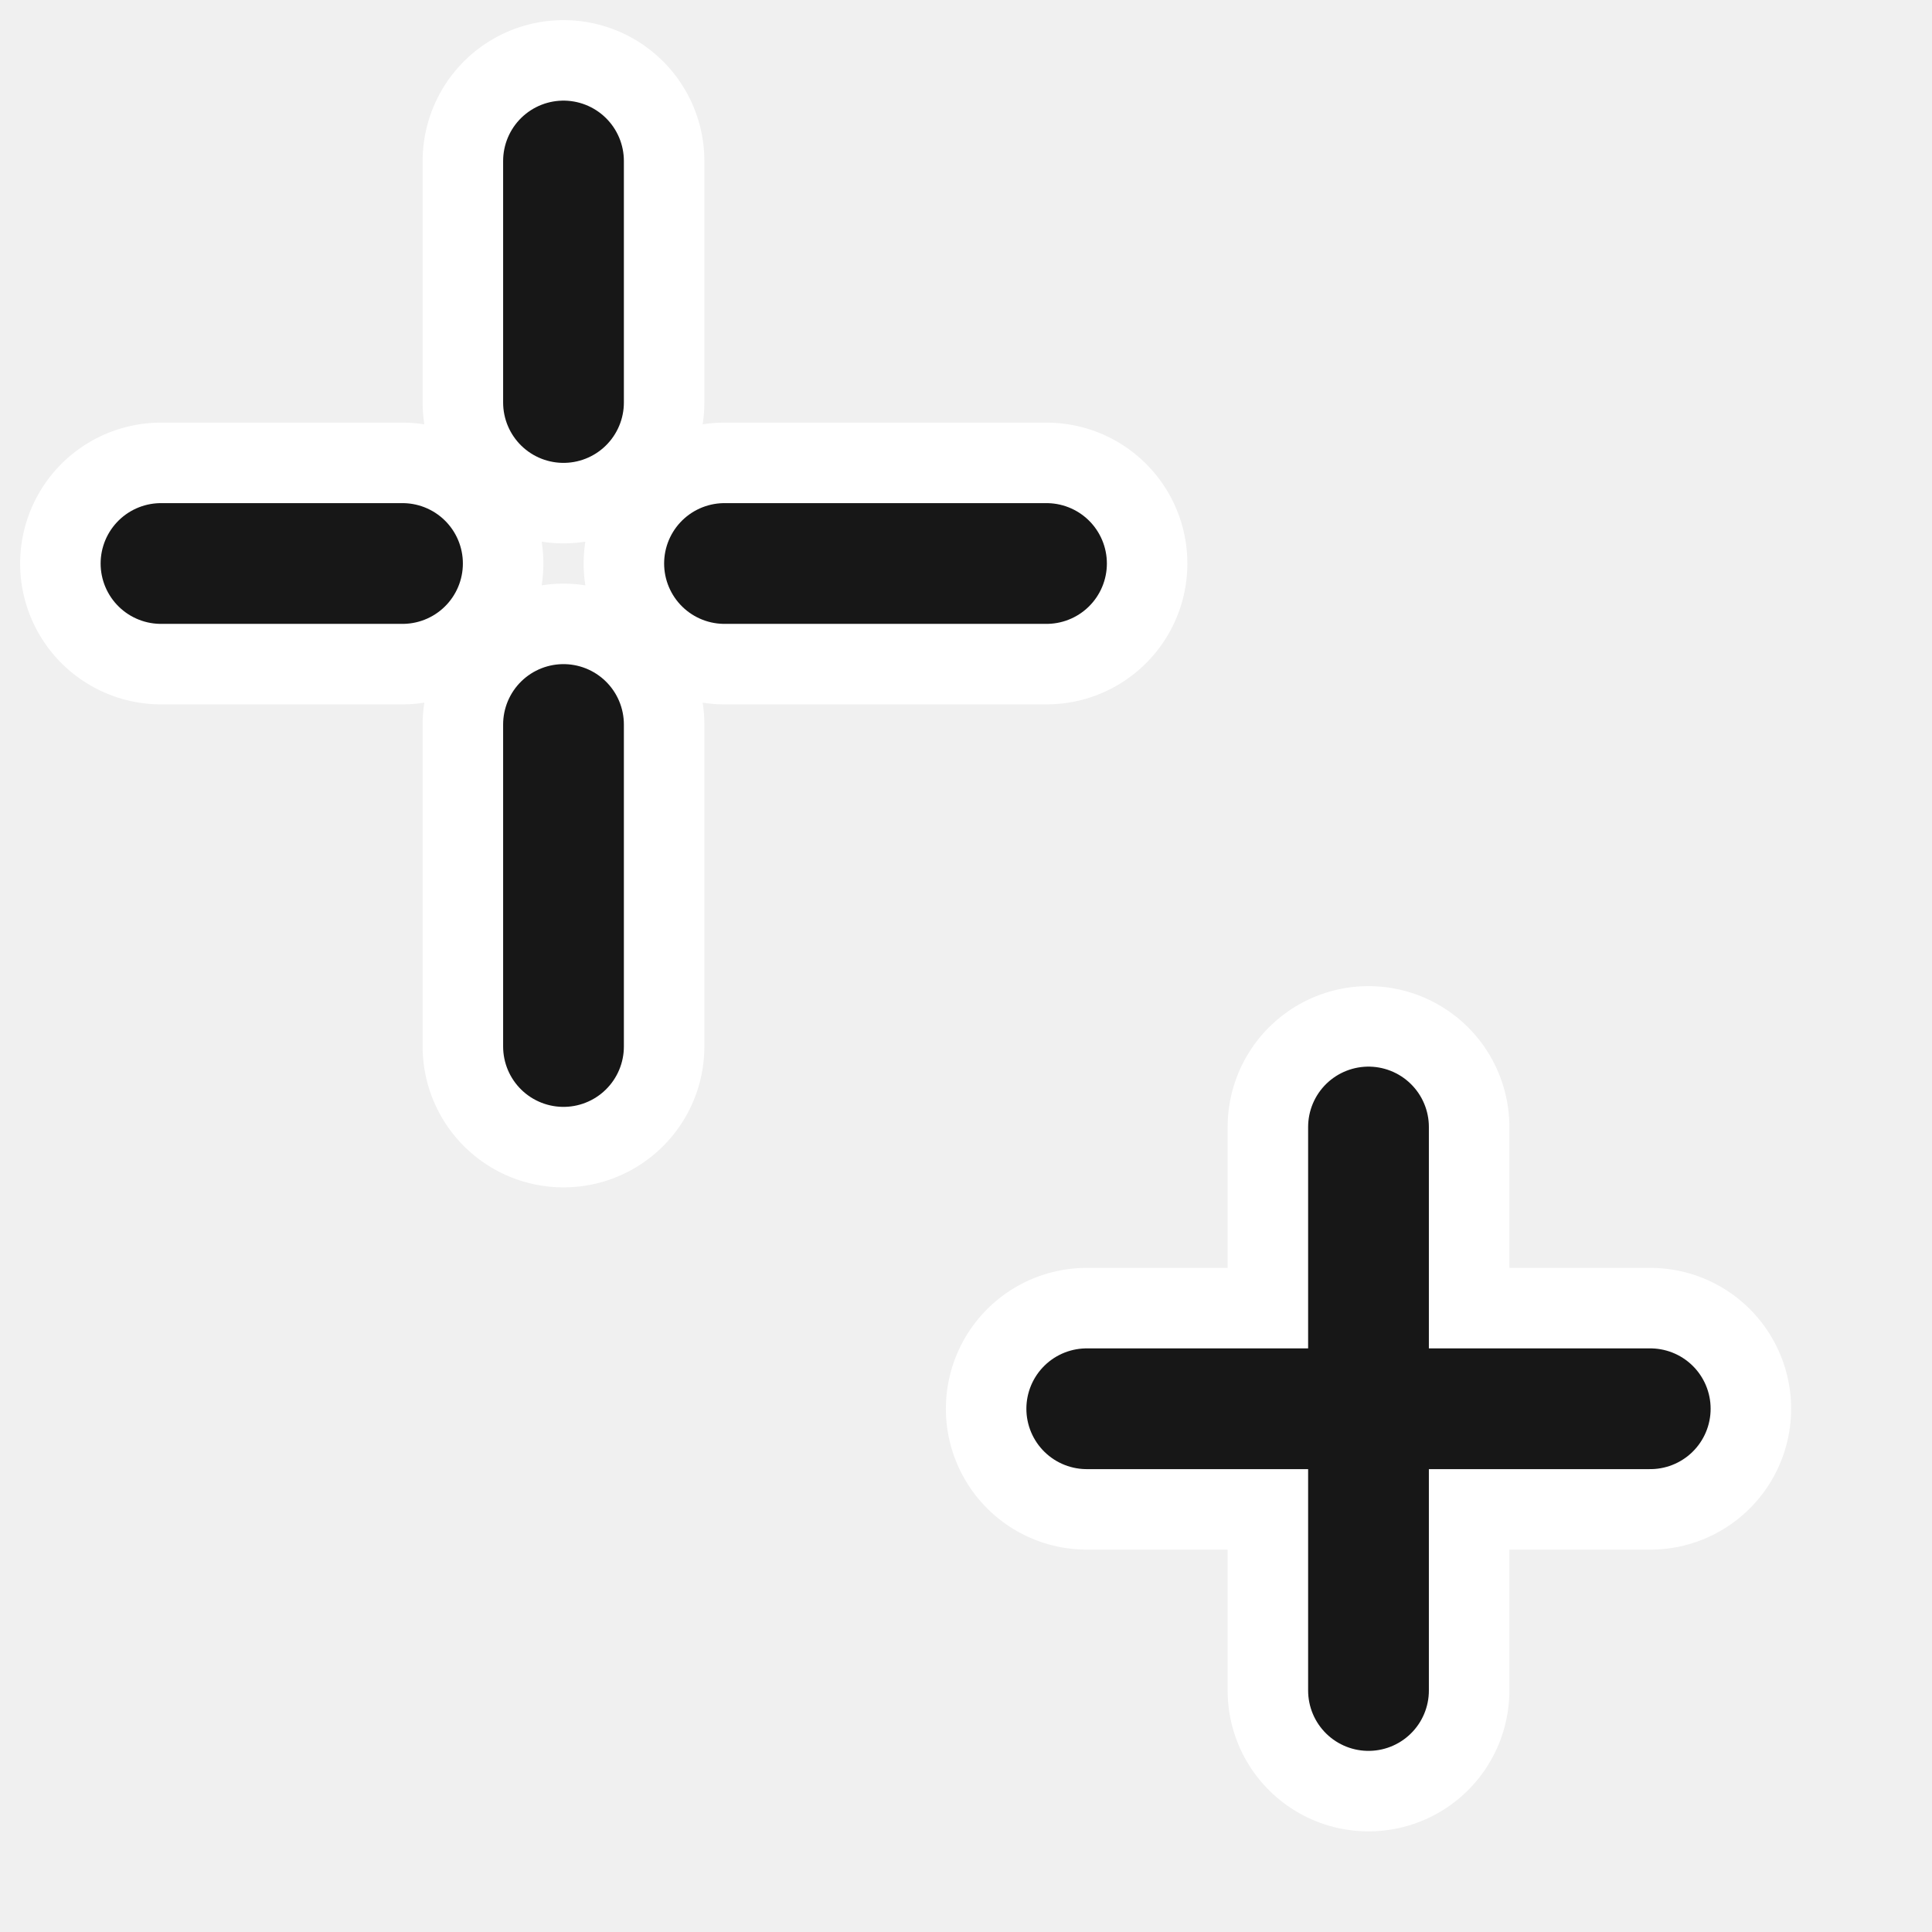
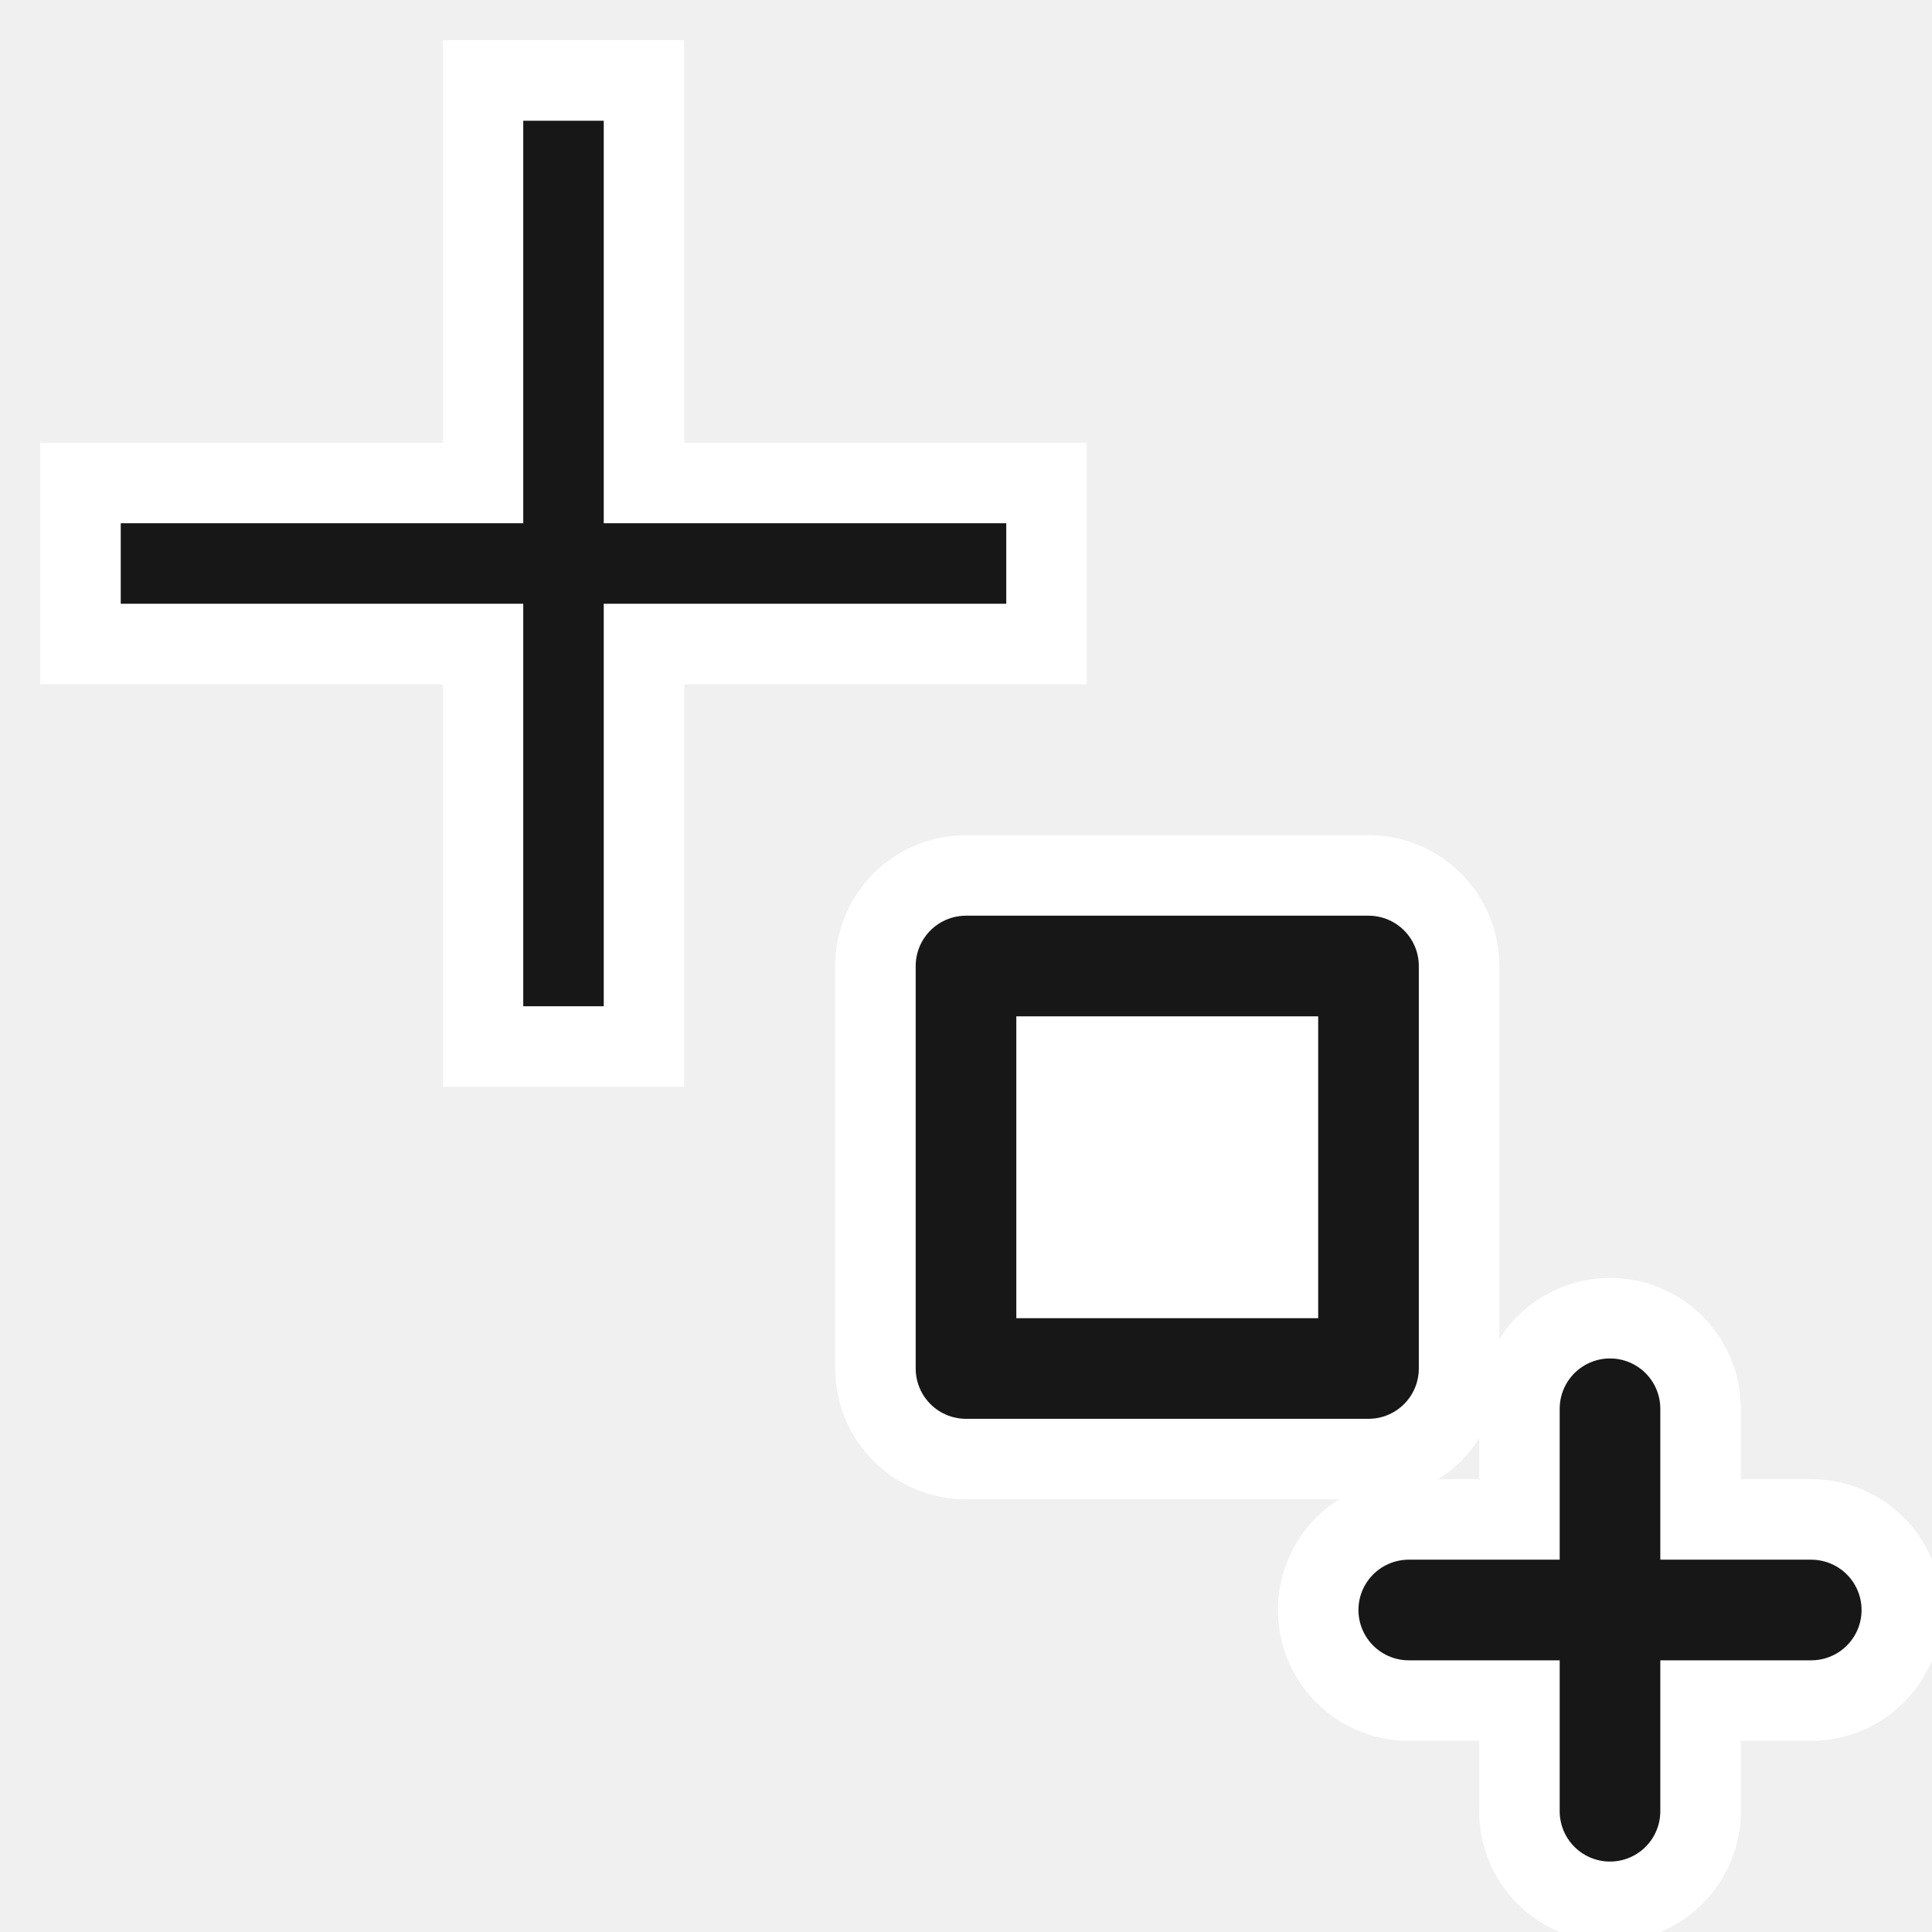
<svg xmlns="http://www.w3.org/2000/svg" width="24" height="24" viewBox="0 0 24 24">
-   <path d="M7 2v3m0 4v4M2 7h3m4 0h4m4 7v7m-3.5-3.5h7" fill="none" stroke="white" stroke-width="3.5" stroke-linecap="round" />
-   <path d="M7 2v3m0 4v4M2 7h3m4 0h4m4 7v7m-3.5-3.5h7" fill="none" stroke="#171717" stroke-width="1.5" stroke-linecap="round" />
+   <path d="M7 2v10M2 7h10" fill="none" stroke="white" stroke-width="3" stroke-linecap="square" />
+   <path d="M7 2v10M2 7h10" fill="none" stroke="#171717" stroke-width="1" stroke-linecap="square" />
+   <path d="M12 12h5v5h-5Z" fill="white" stroke="white" stroke-width="3.25" stroke-linecap="round" stroke-linejoin="round" />
+   <path d="M12 12h5v5h-5Z" fill="white" stroke="#171717" stroke-width="1.25" stroke-linecap="round" stroke-linejoin="round" />
+   <path d="M20 17.5v5M17.5 20h5" fill="none" stroke="white" stroke-width="3.25" stroke-linecap="round" stroke-linejoin="round" />
+   <path d="M20 17.5v5M17.5 20h5" fill="none" stroke="#171717" stroke-width="1.25" stroke-linecap="round" stroke-linejoin="round" />
</svg>
